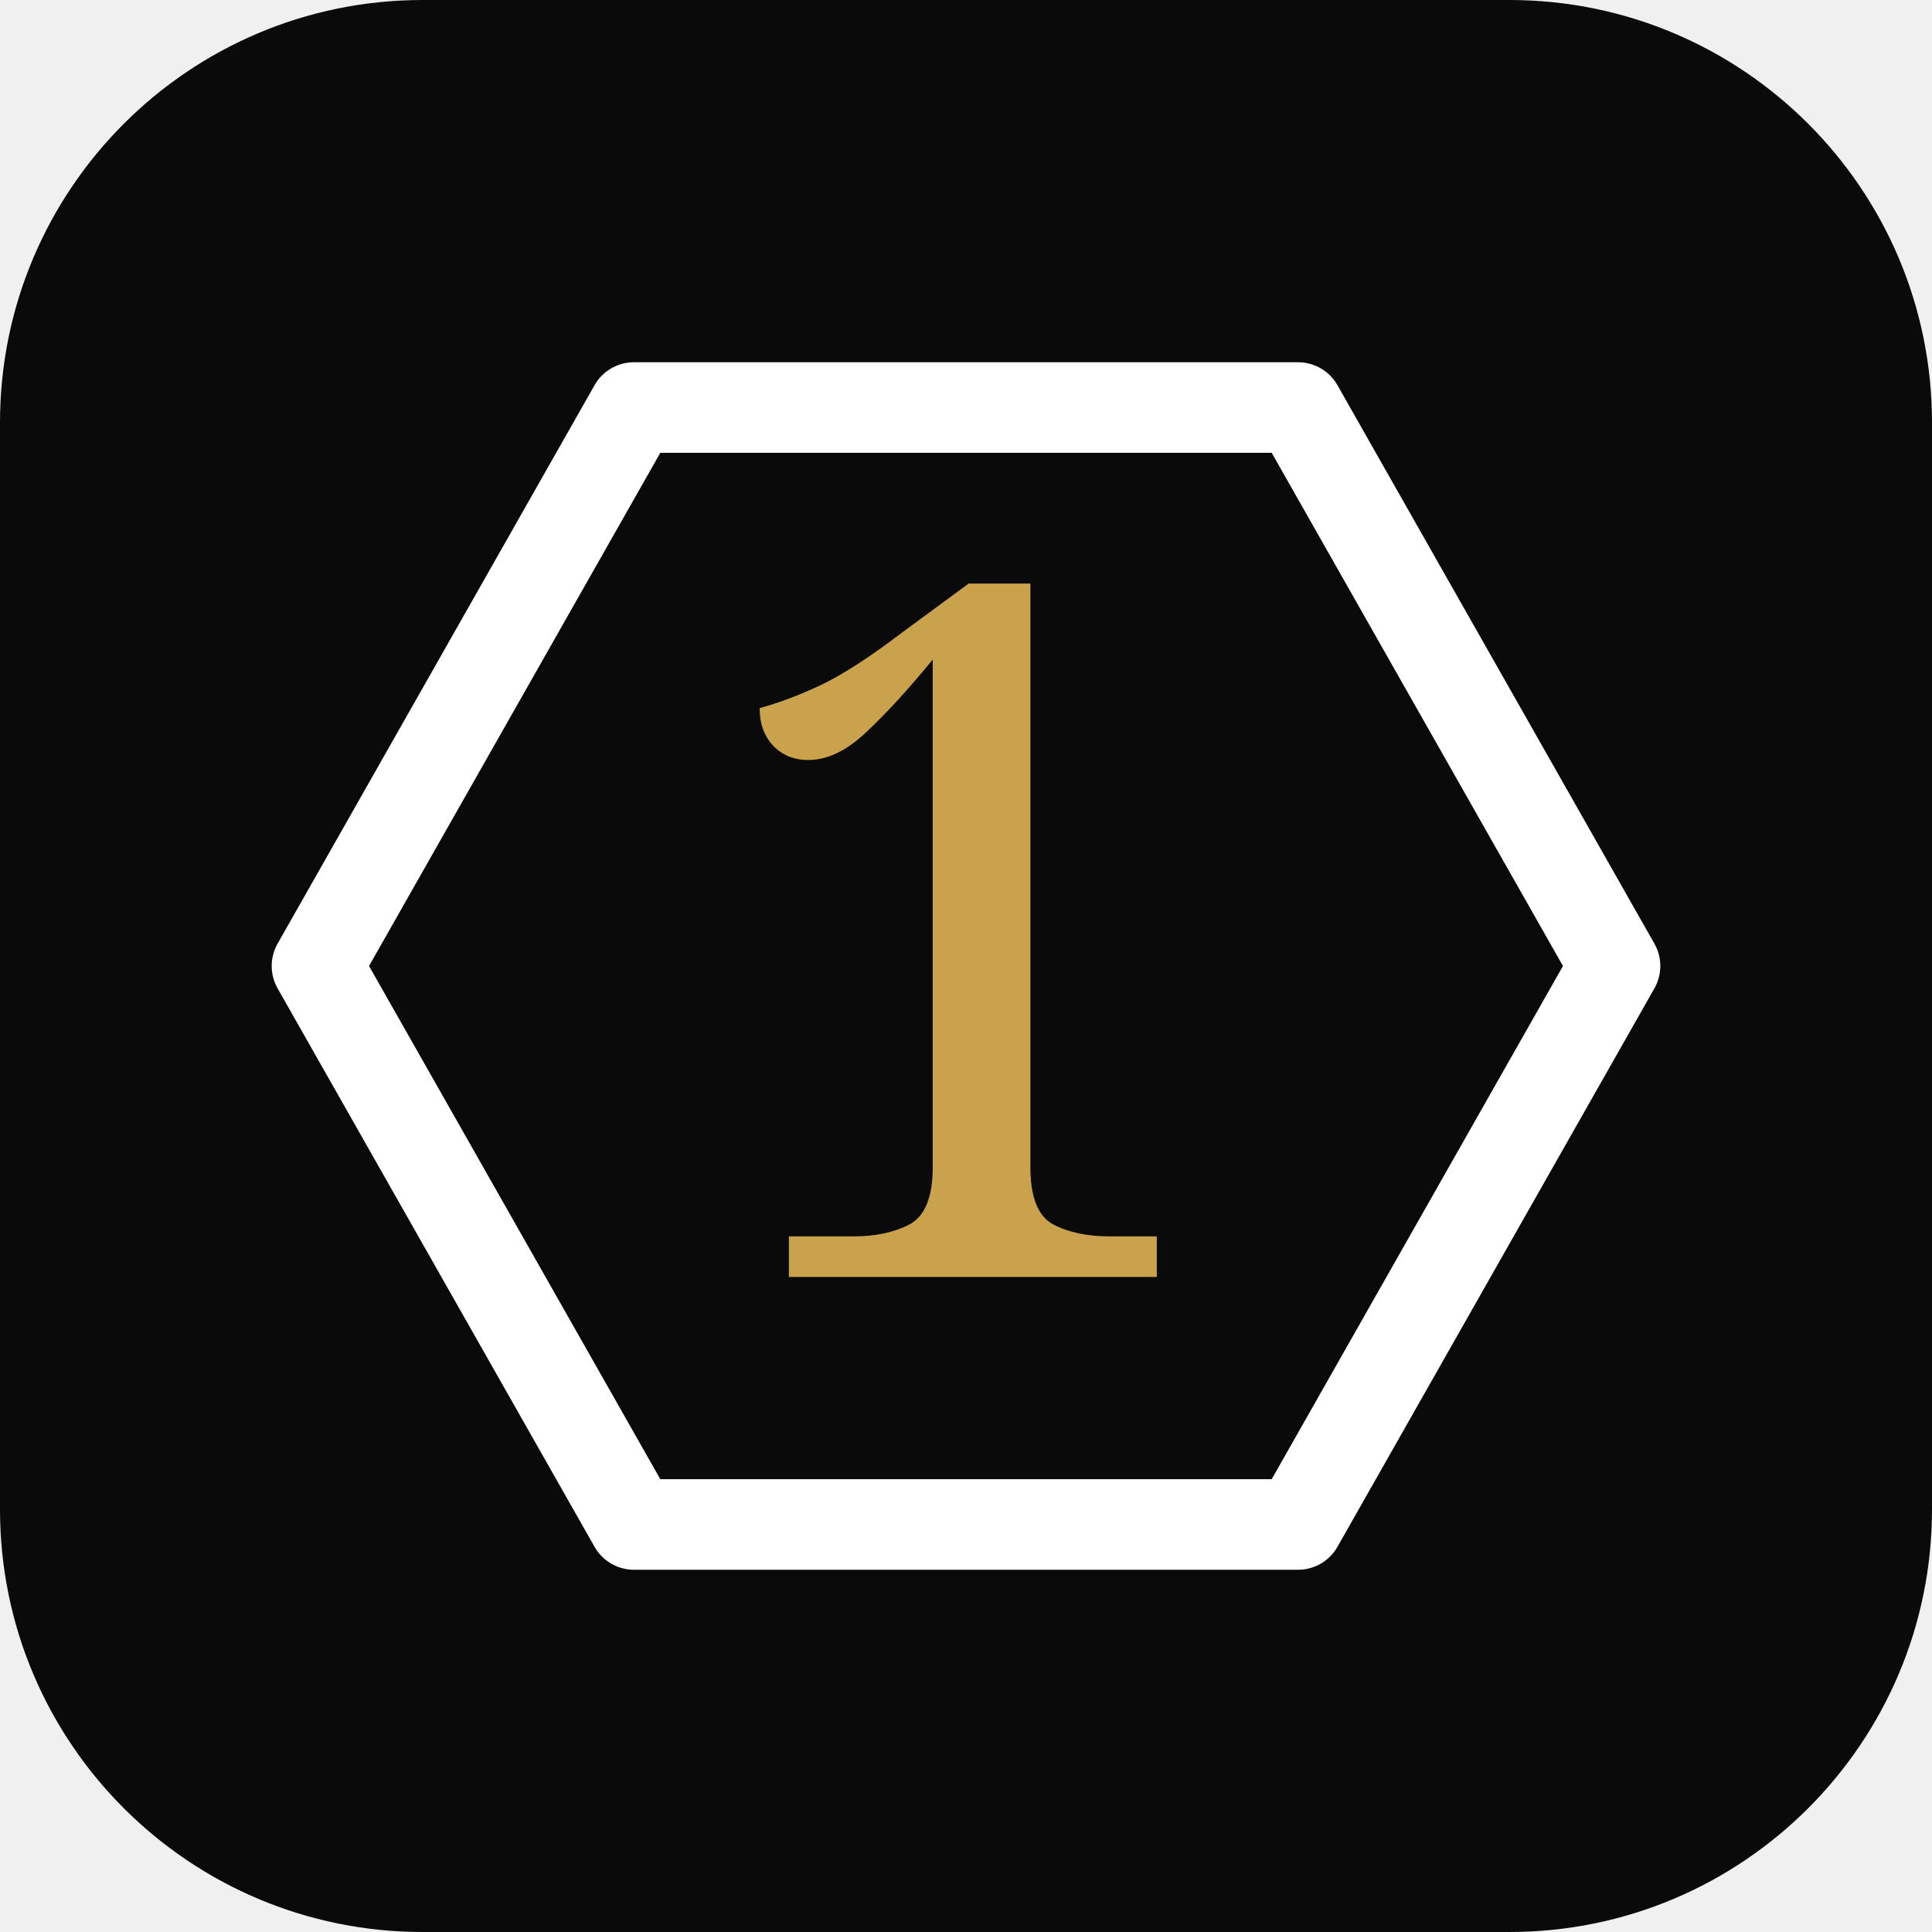
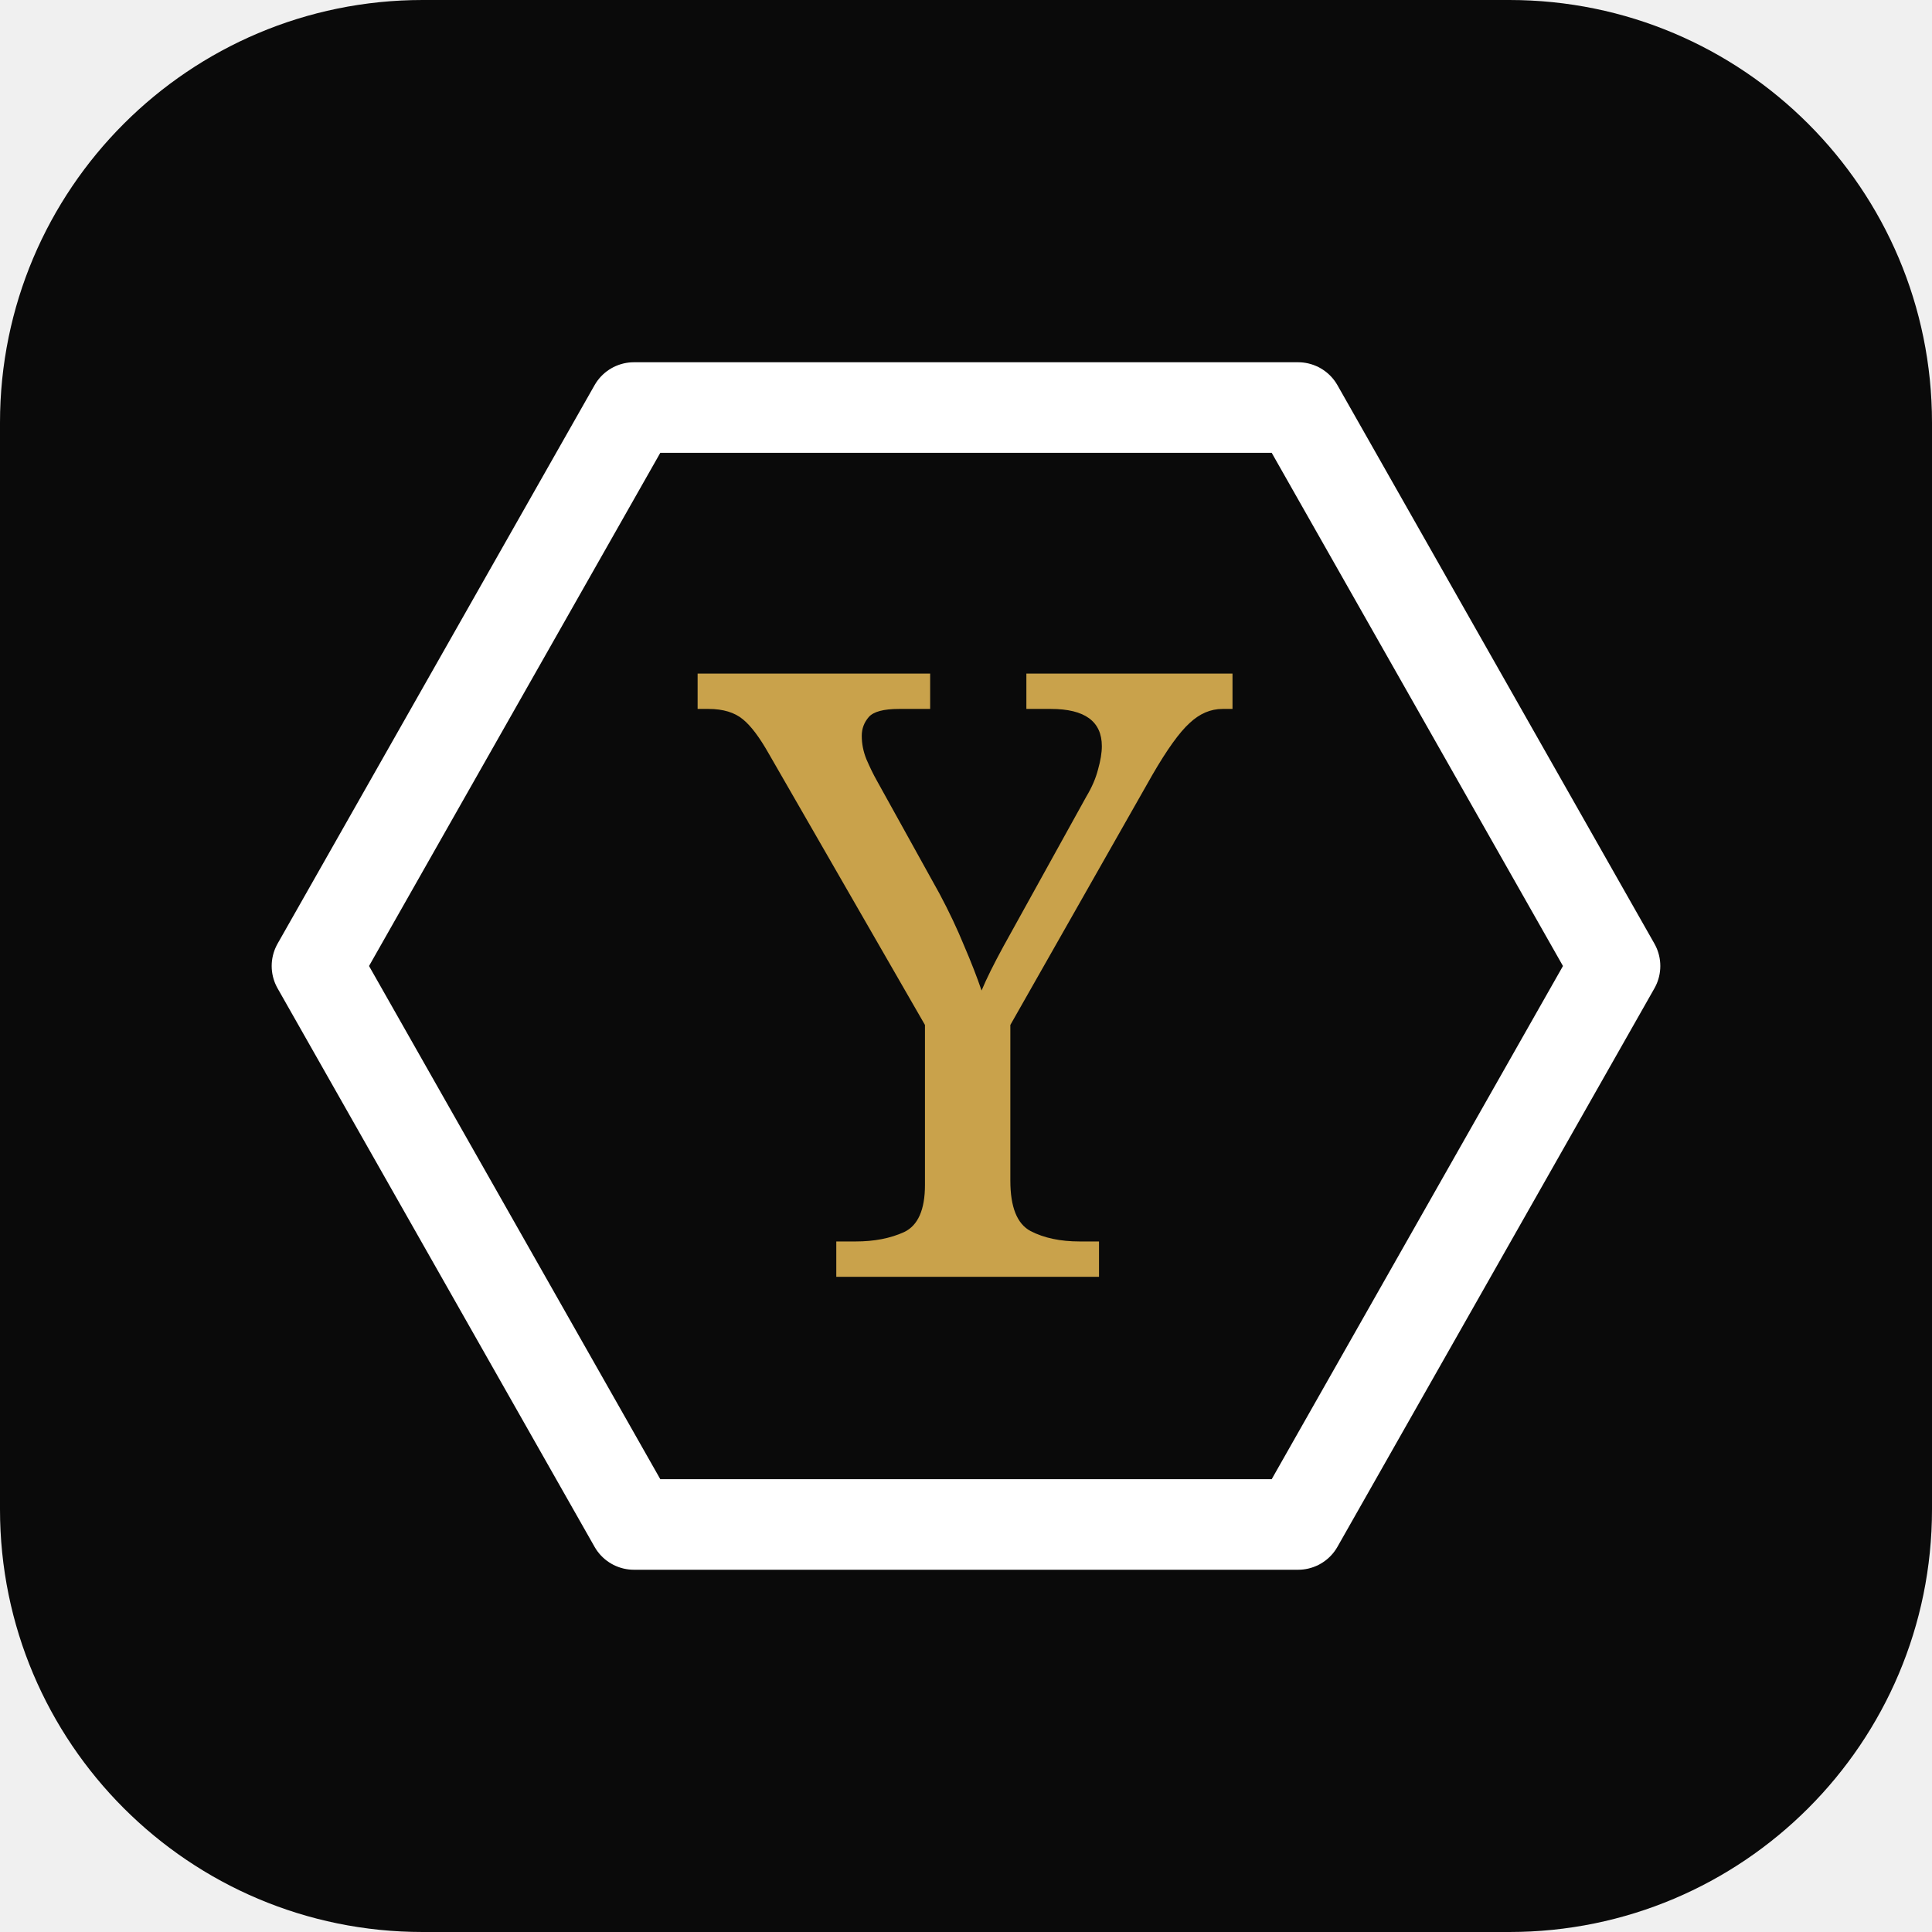
<svg xmlns="http://www.w3.org/2000/svg" viewBox="0 0 64 64">
  <rect width="64" height="64" rx="14" fill="#0A0A0A" />
  <g transform="translate(9 12)" fill="none" stroke="#FFFFFF" stroke-linejoin="round">
    <path d="M12 1.5H34L44.5 20L34 38.5H12L1.5 20Z" stroke-width="3" />
-     <text x="23" y="30.3" text-anchor="middle" font-family="'DM Serif Display', Georgia, serif" font-size="32" fill="#C9A24B" stroke="none">1</text>
+     <text x="23" y="30.3" text-anchor="middle" font-family="'DM Serif Display', Georgia, serif" font-size="28" fill="#C9A24B" stroke="none">Y</text>
  </g>
</svg>
